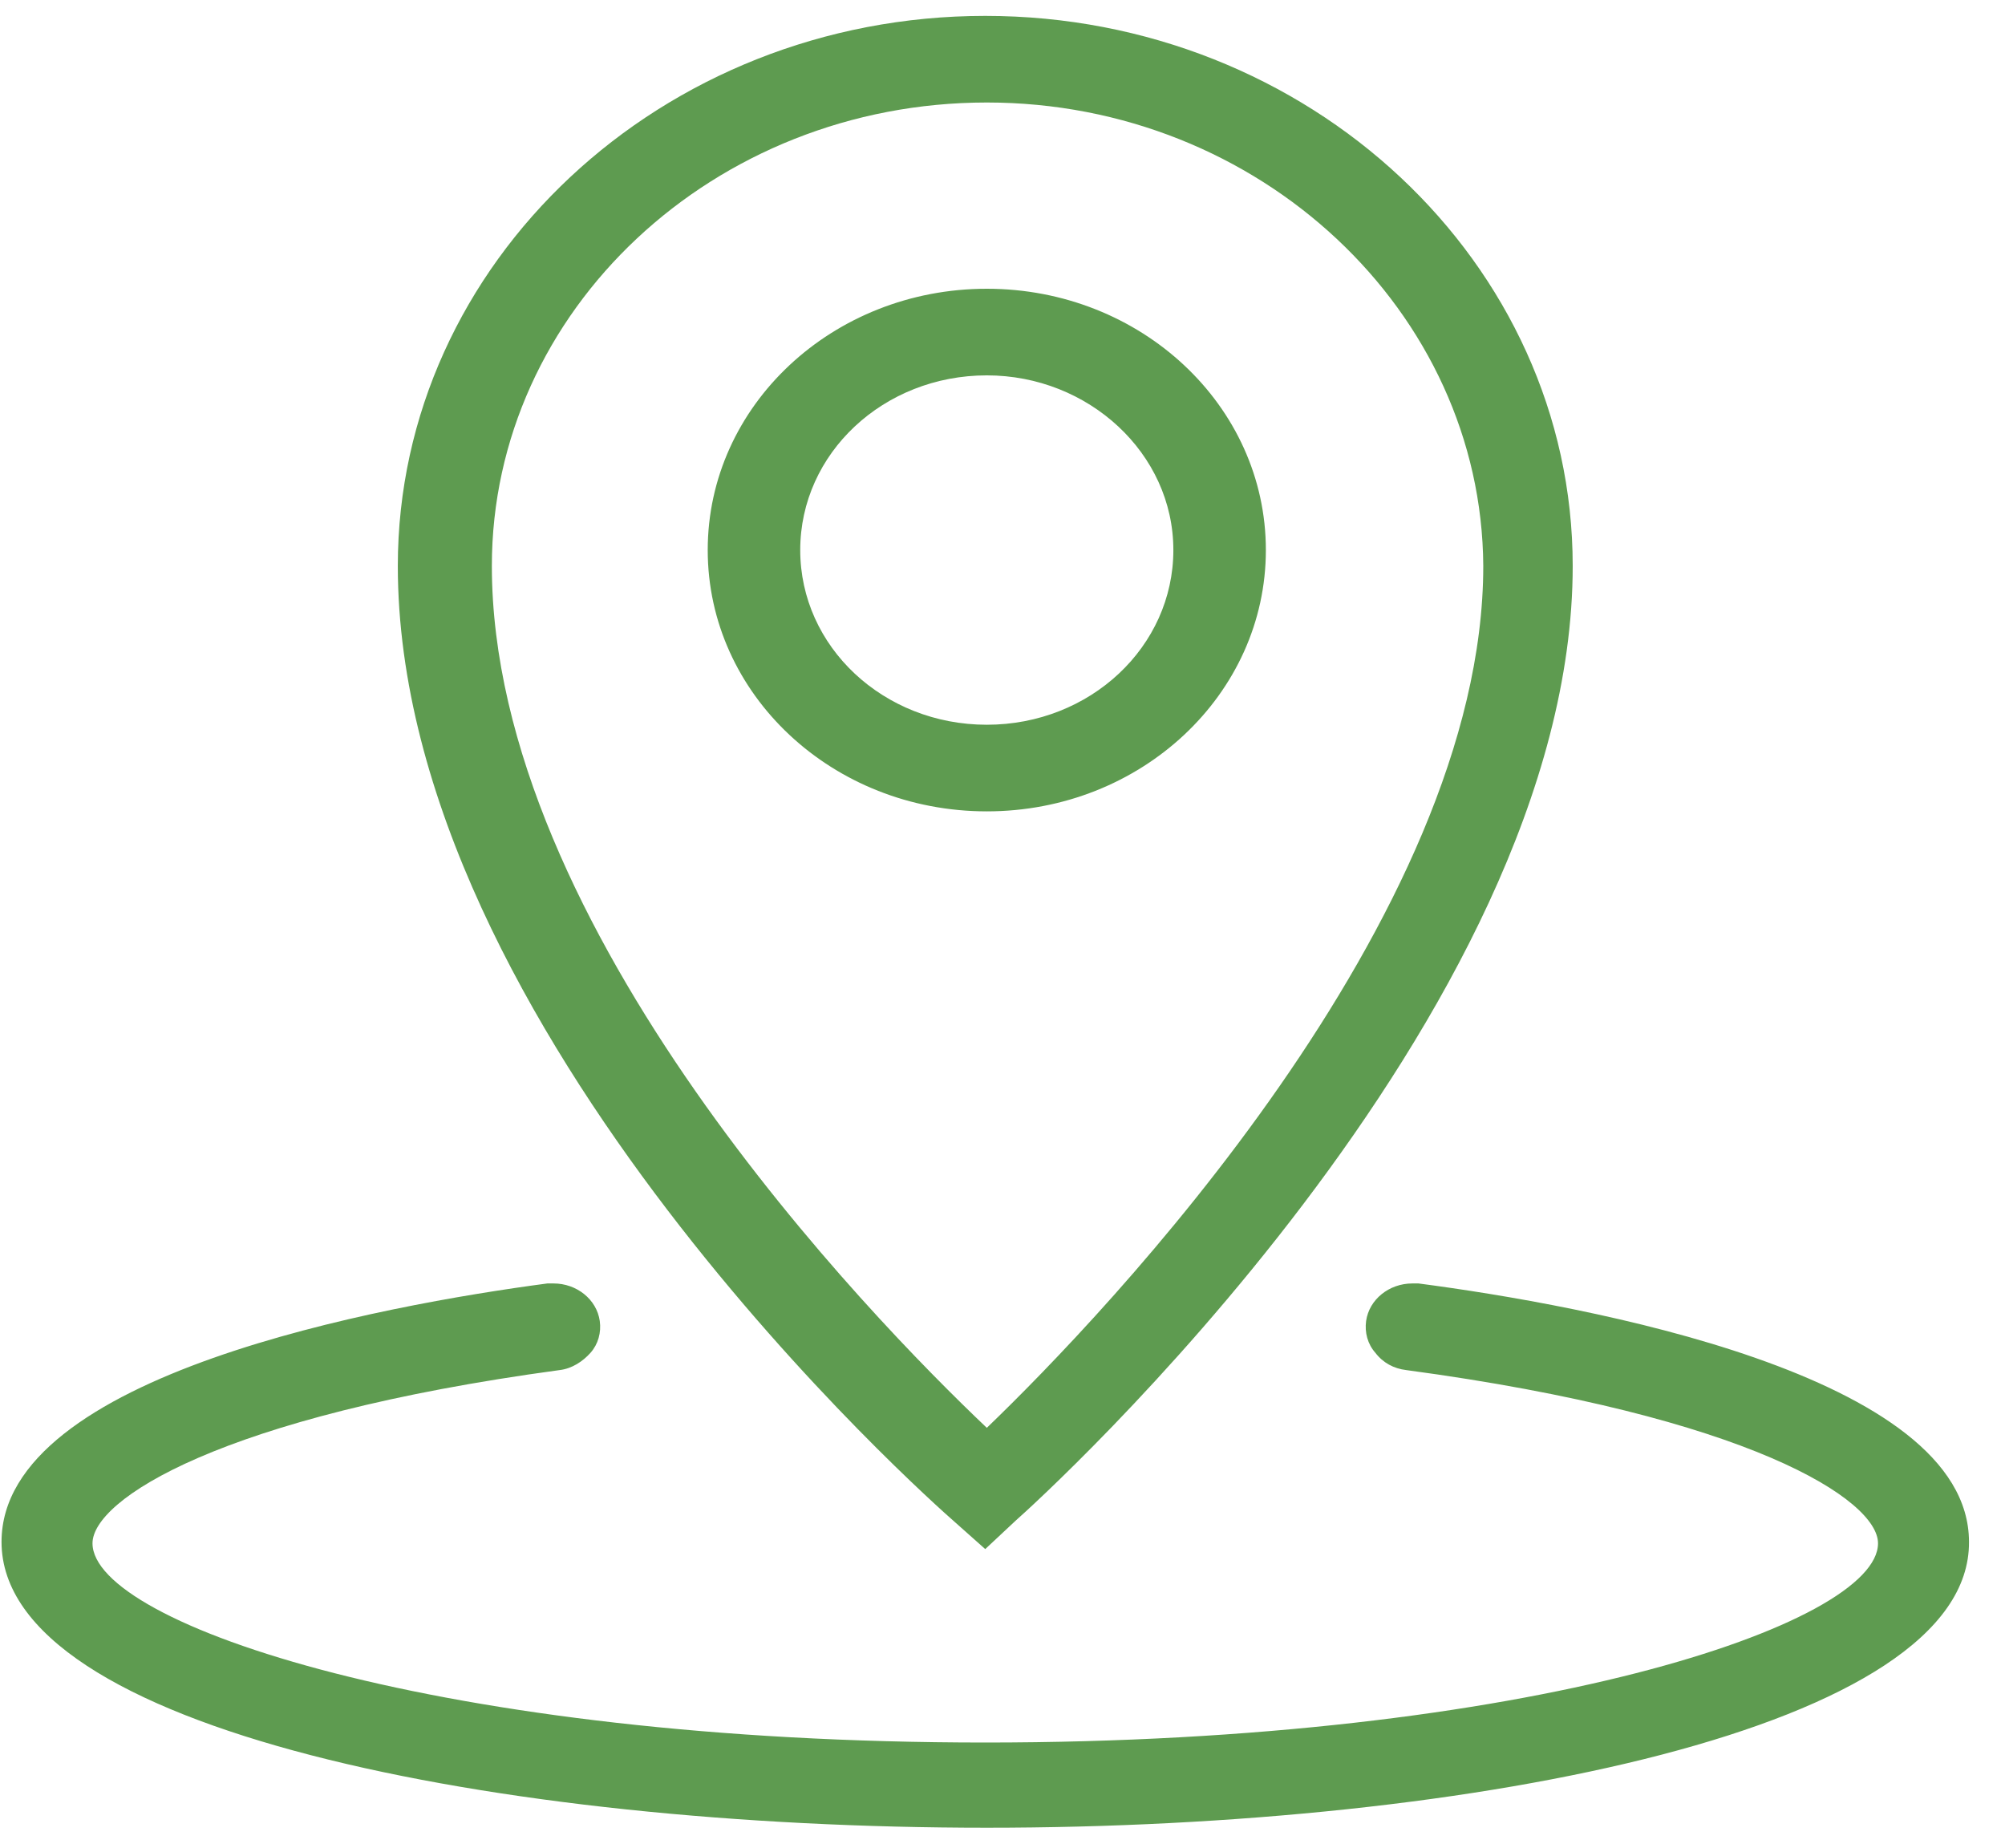
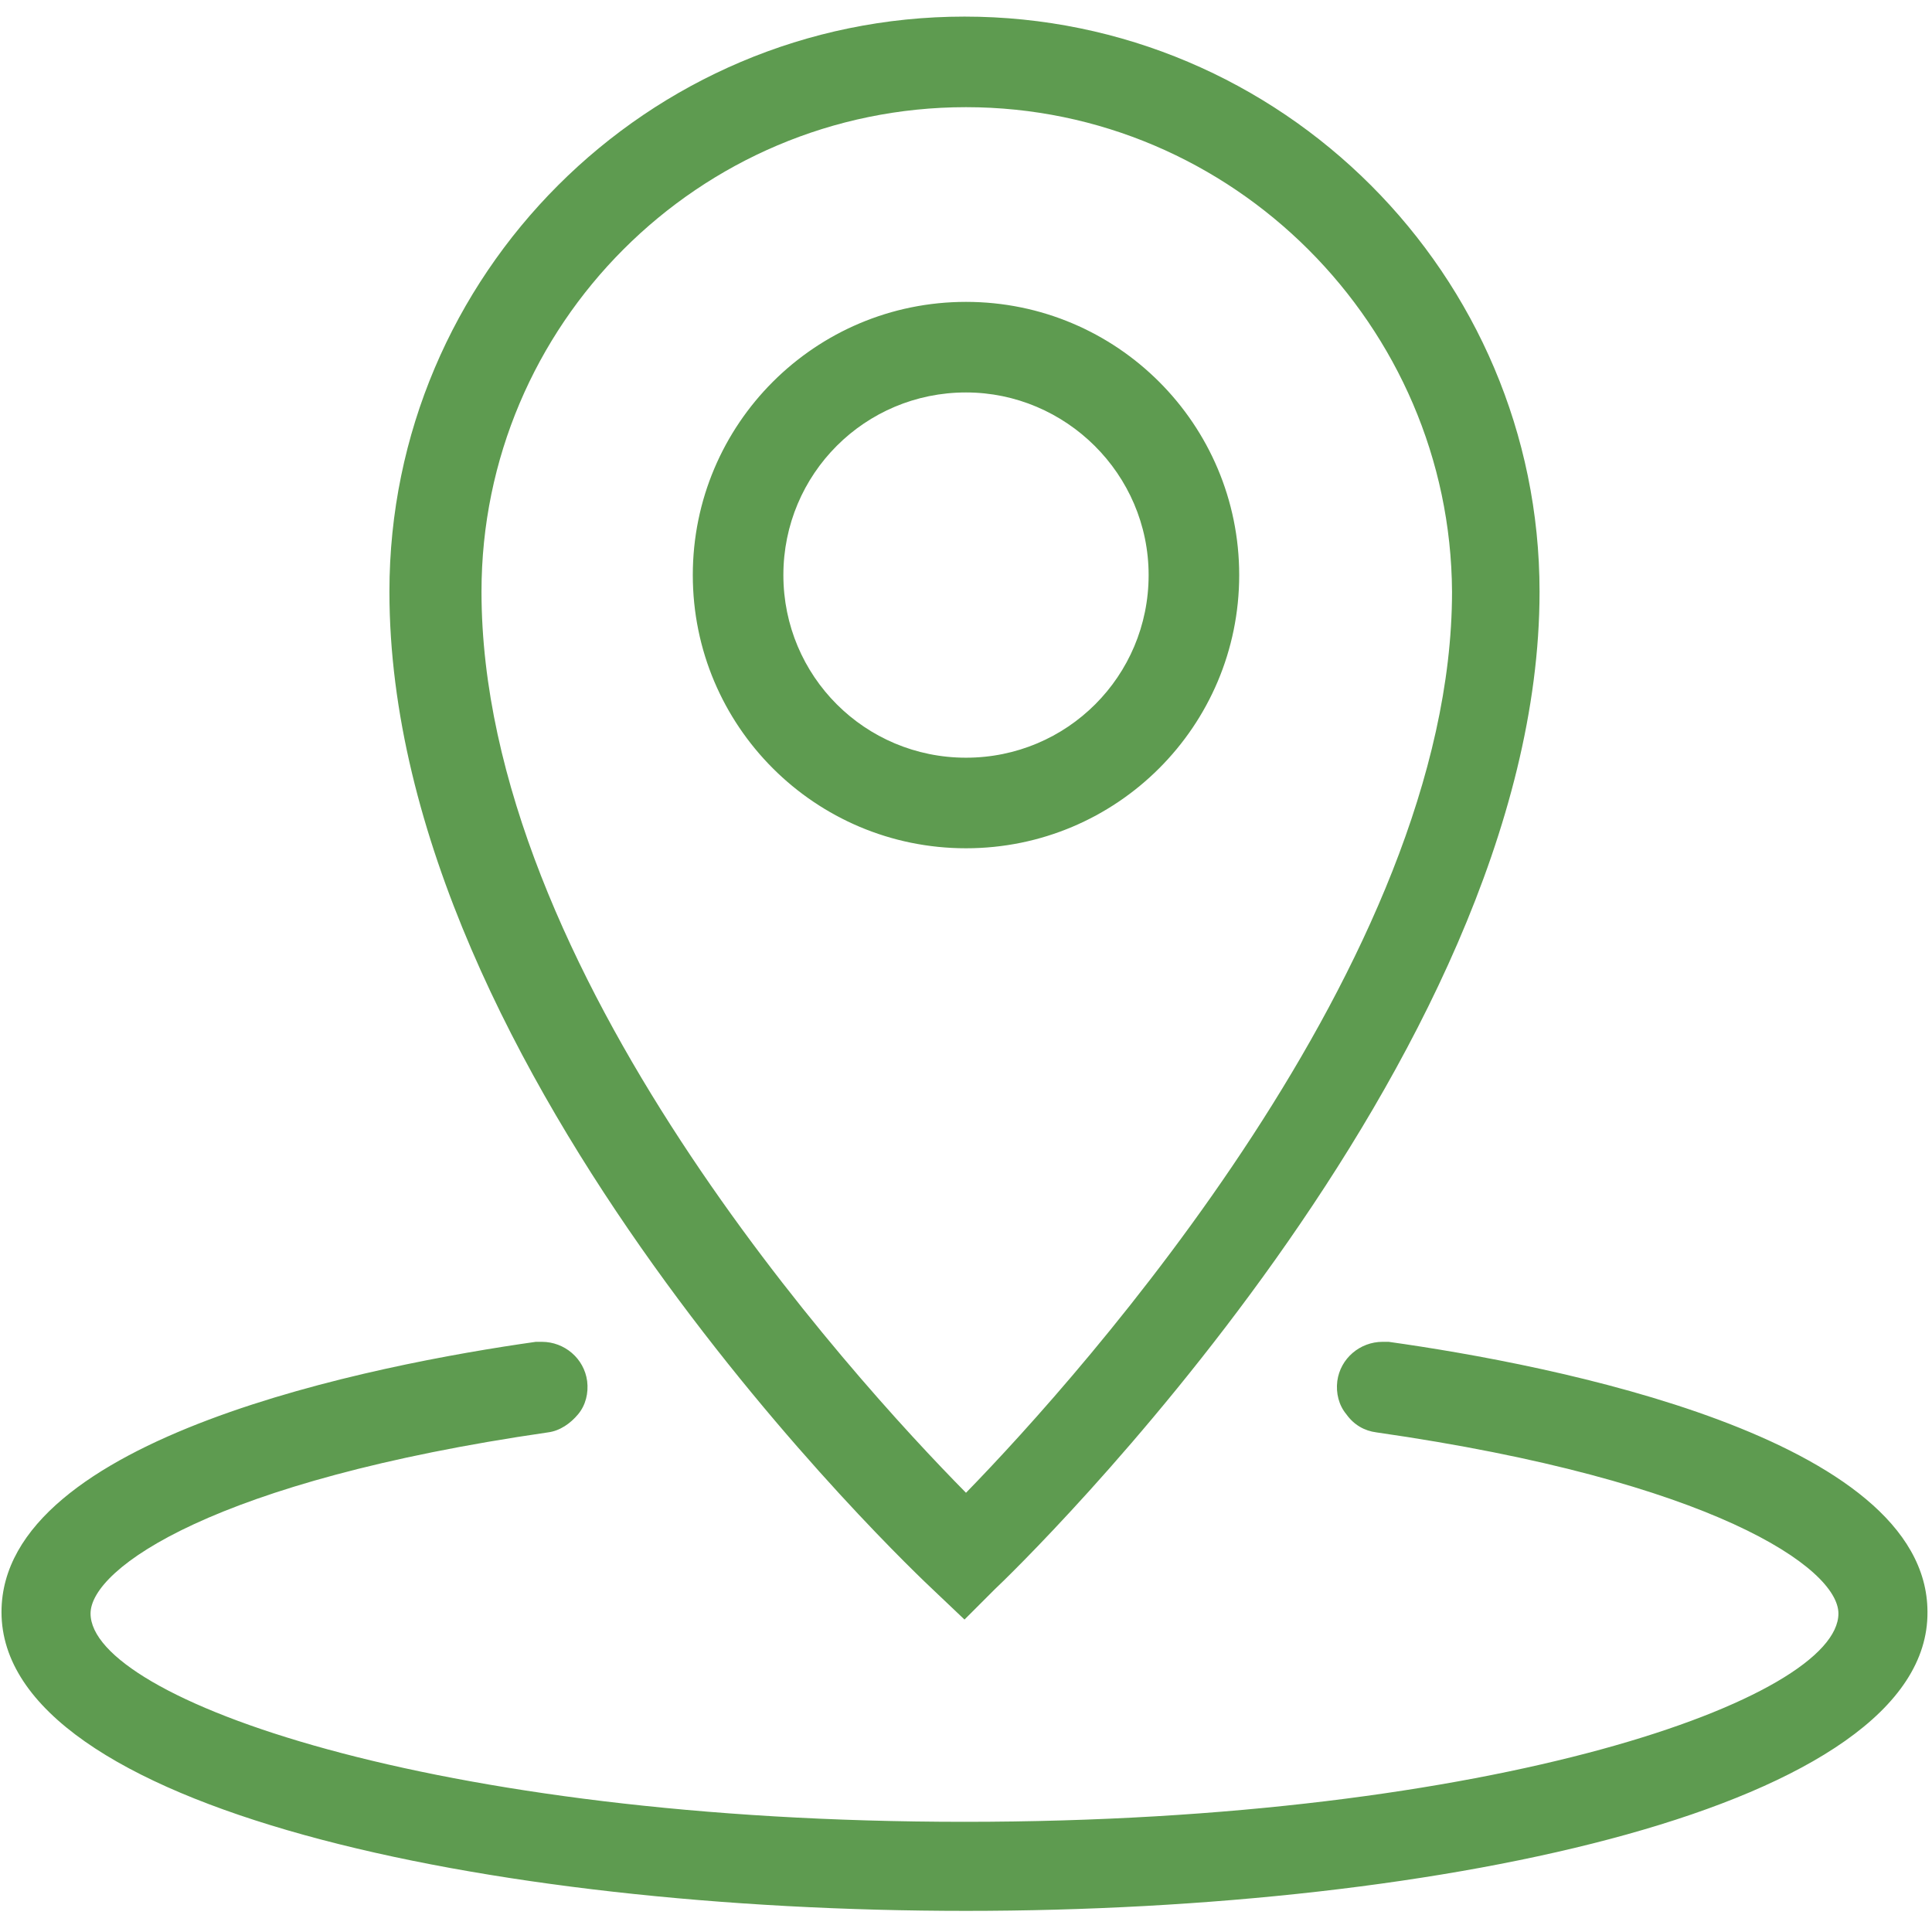
- <svg xmlns="http://www.w3.org/2000/svg" width="51" height="47" viewBox="0 0 51 47" fill="none">
-   <path d="M25.101 46.486C12.668 46.486 0.039 43.989 0.039 39.216C0.039 34.956 9.766 33.194 13.923 32.643H14.08C14.668 32.643 15.178 33.047 15.256 33.598C15.296 33.891 15.217 34.185 15.021 34.406C14.825 34.626 14.55 34.809 14.237 34.846C5.569 36.021 2.353 38.151 2.353 39.252C2.353 41.309 11.217 44.319 25.061 44.319C38.906 44.319 47.77 41.309 47.77 39.252C47.77 38.151 44.514 36.021 35.768 34.846C35.455 34.809 35.18 34.663 34.984 34.406C34.788 34.185 34.709 33.891 34.749 33.598C34.827 33.047 35.337 32.643 35.925 32.643H36.082C40.279 33.194 50.084 34.956 50.084 39.216C50.123 43.952 37.533 46.486 25.101 46.486ZM24.277 38.702C23.689 38.188 10.119 26.18 10.119 14.394C10.119 6.683 16.825 0.404 25.061 0.404C33.297 0.404 40.004 6.683 40.004 14.394C40.004 25.85 26.434 38.151 25.846 38.665L25.061 39.399L24.277 38.702ZM25.101 2.607C18.159 2.607 12.511 7.895 12.511 14.394C12.511 23.61 22.12 33.487 25.101 36.315C28.12 33.414 37.729 23.353 37.729 14.394C37.69 7.931 32.042 2.607 25.101 2.607ZM25.101 20.636C21.178 20.636 18.002 17.662 18.002 13.99C18.002 10.318 21.178 7.344 25.101 7.344C29.023 7.344 32.199 10.318 32.199 13.99C32.199 17.662 29.023 20.636 25.101 20.636ZM25.101 9.547C22.473 9.547 20.355 11.53 20.355 13.99C20.355 16.45 22.473 18.433 25.101 18.433C27.728 18.433 29.846 16.45 29.846 13.99C29.846 11.53 27.689 9.547 25.101 9.547Z" fill="#5E9B50" />
+ <svg xmlns="http://www.w3.org/2000/svg" width="76" height="76" viewBox="0 0 76 76" fill="none">
+   <path d="M38 75.169C19.178 75.169 0.059 71.131 0.059 63.413C0.059 56.525 14.784 53.675 21.078 52.784H21.316C22.206 52.784 22.978 53.438 23.097 54.328C23.156 54.803 23.038 55.278 22.741 55.634C22.444 55.991 22.028 56.288 21.553 56.347C8.431 58.247 3.562 61.691 3.562 63.472C3.562 66.797 16.981 71.666 37.941 71.666C58.9 71.666 72.319 66.797 72.319 63.472C72.319 61.691 67.391 58.247 54.15 56.347C53.675 56.288 53.259 56.05 52.962 55.634C52.666 55.278 52.547 54.803 52.606 54.328C52.725 53.438 53.497 52.784 54.388 52.784H54.625C60.978 53.675 75.822 56.525 75.822 63.413C75.881 71.072 56.822 75.169 38 75.169ZM36.753 62.581C35.862 61.75 15.319 42.334 15.319 23.275C15.319 10.806 25.472 0.653 37.941 0.653C50.409 0.653 60.562 10.806 60.562 23.275C60.562 41.8 40.019 61.691 39.128 62.522L37.941 63.709L36.753 62.581ZM38 4.216C27.491 4.216 18.941 12.766 18.941 23.275C18.941 38.178 33.487 54.15 38 58.722C42.572 54.031 57.119 37.763 57.119 23.275C57.059 12.825 48.509 4.216 38 4.216ZM38 33.369C32.062 33.369 27.253 28.559 27.253 22.622C27.253 16.684 32.062 11.875 38 11.875C43.938 11.875 48.747 16.684 48.747 22.622C48.747 28.559 43.938 33.369 38 33.369ZM38 15.438C34.022 15.438 30.816 18.644 30.816 22.622C30.816 26.6 34.022 29.806 38 29.806C41.978 29.806 45.184 26.6 45.184 22.622C45.184 18.644 41.919 15.438 38 15.438Z" fill="#5E9B50" />
</svg>
